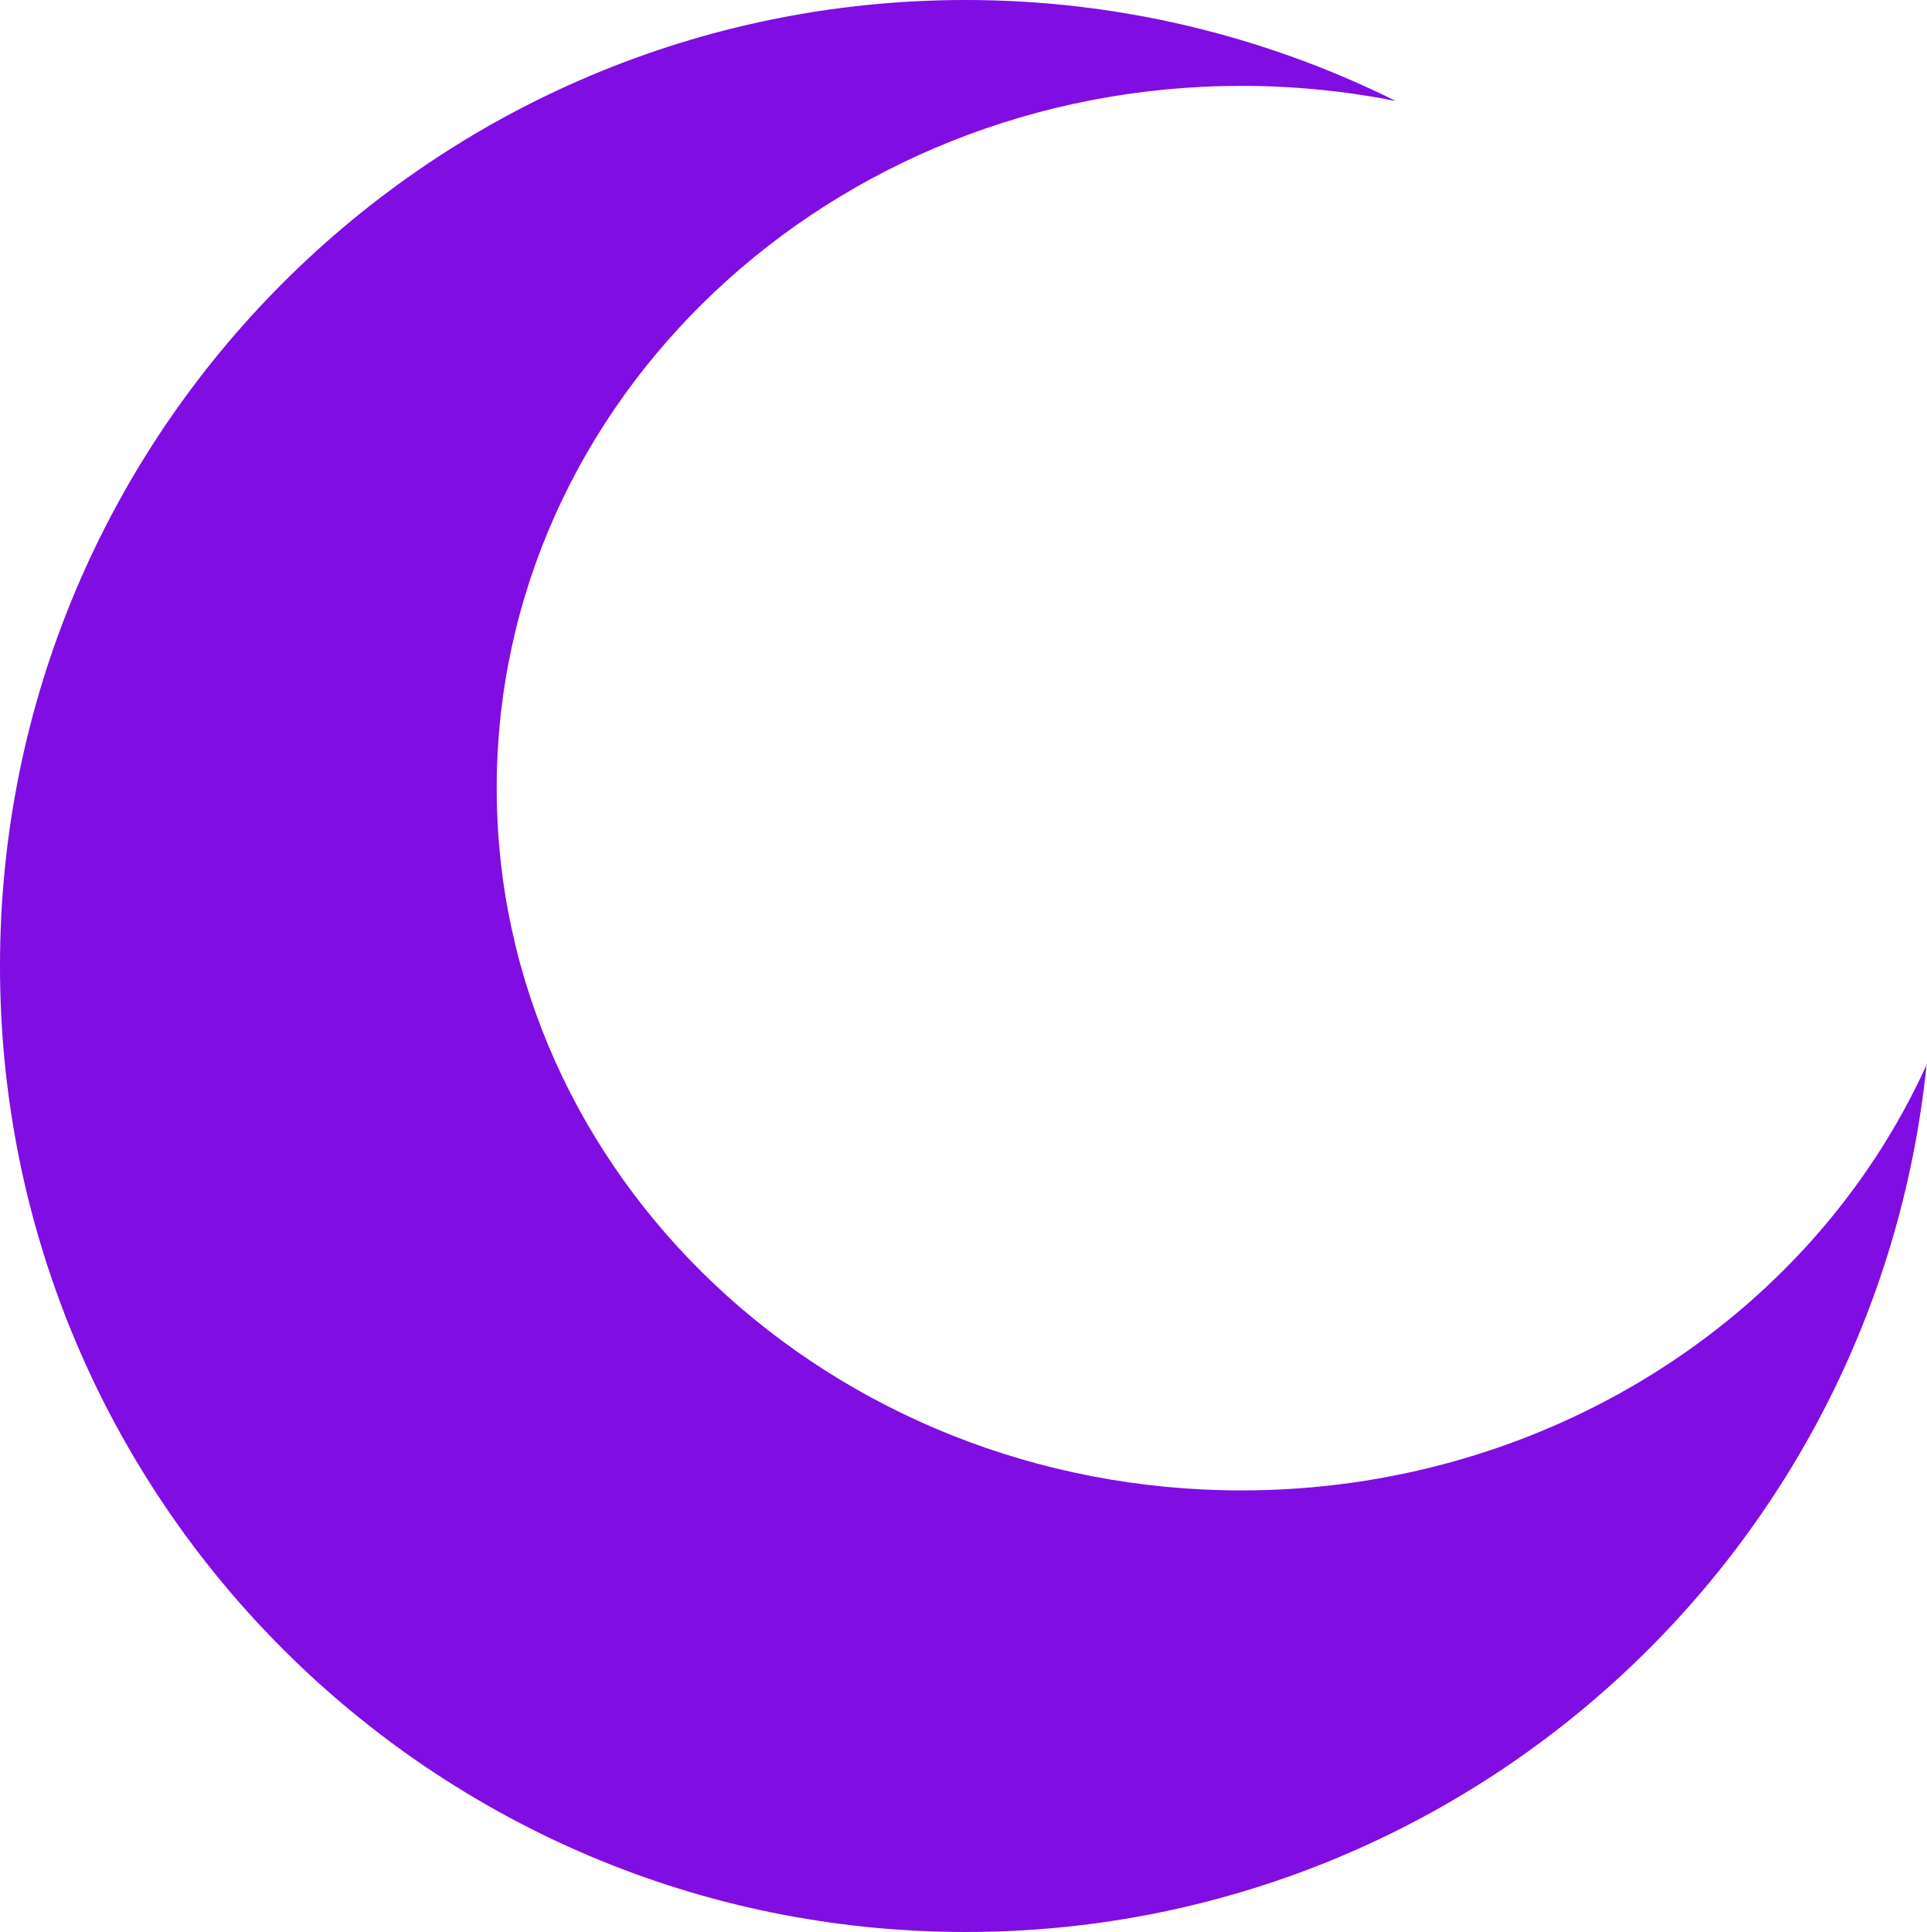
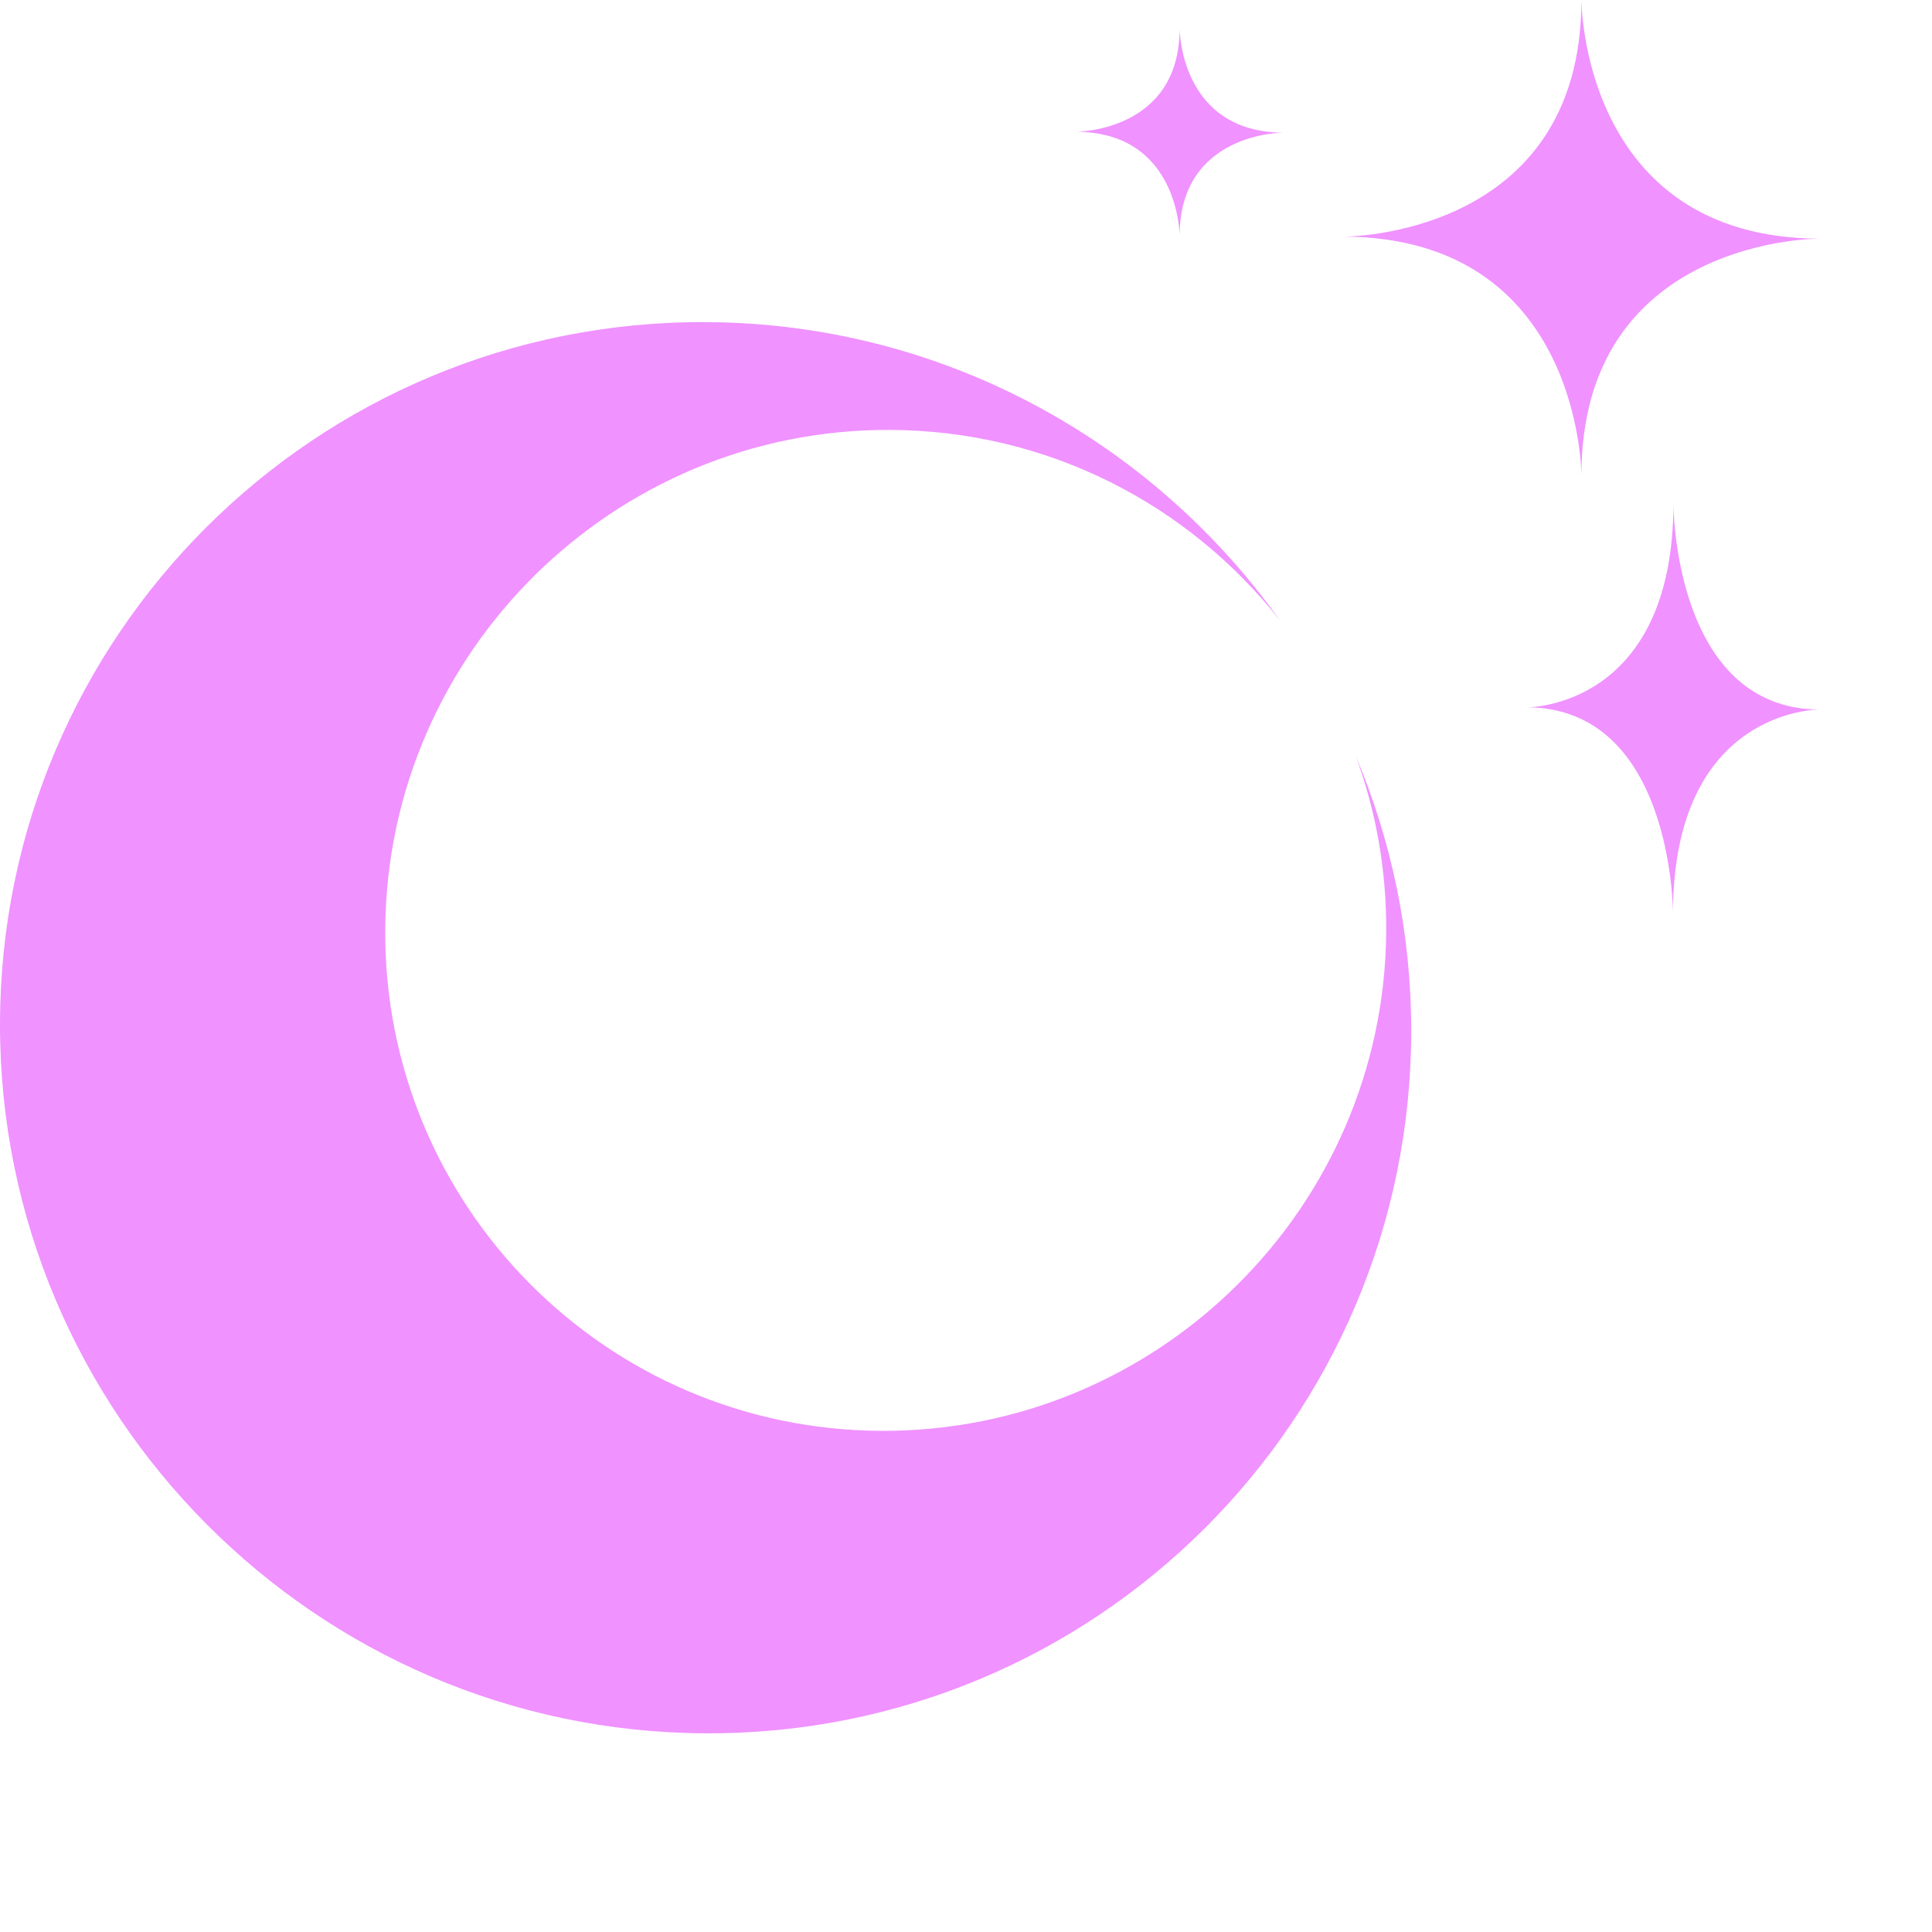
- <svg xmlns="http://www.w3.org/2000/svg" width="111.083mm" height="111.375mm" viewBox="0 0 111.083 111.375" version="1.1" id="svg1">
-   <defs id="defs1" />
-   <g id="layer1" transform="translate(-25.10337,-25.10338)">
-     <path id="path1" style="fill:#800de2;stroke:none;stroke-width:2.98;stroke-linecap:square;stroke-miterlimit:8.5;paint-order:fill markers stroke" d="M 80.791,25.103 A 55.688,55.688 0 0 0 25.103,80.791 55.688,55.688 0 0 0 80.791,136.478 55.688,55.688 0 0 0 136.187,86.487 42.959,40.484 0 0 1 96.702,111.022 42.959,40.484 0 0 1 53.743,70.537 42.959,40.484 0 0 1 96.702,30.053 42.959,40.484 0 0 1 105.588,30.929 55.688,55.688 0 0 0 80.791,25.103 Z" />
+ <svg xmlns="http://www.w3.org/2000/svg" viewBox="0 0 1000 1000" width="1000" height="1000">
+   <defs />
+   <g transform="matrix(1,0,0,1,-25.55,-16.38284)">
+     <g>
+       <g transform="matrix(1,0,0,1,-16,0)">
+         <g transform="matrix(1,0.004247215,0,1,0,-4.175414)">
+           <path d="M860.089,16.905 C860.089,16.905 860.089,139.911 983.095,139.911 C983.095,139.911 860.089,139.911 860.089,262.916 C860.089,262.916 860.089,139.911 737.084,139.911 C737.084,139.911 860.089,139.911 860.089,16.905 Z" transform="matrix(1,0,0,1,0,0)" fill="#f092ff" />
+         </g>
+         <g transform="matrix(1,0.004247215,0,1,0,-4.175414)">
+           <path d="M652.116,32.507 C652.116,32.507 652.116,86.209 705.818,86.209 C705.818,86.209 652.116,86.209 652.116,139.911 C652.116,139.911 652.116,86.209 598.414,86.209 C598.414,86.209 652.116,86.209 652.116,32.507 Z" fill="#f092ff" />
+         </g>
+         <g transform="matrix(1,0.004247215,0,1,0,-4.175414)">
+           <path d="M907.709,277.434 C907.709,277.434 907.597,383.392 983.095,383.669 C983.095,383.669 907.597,383.392 907.485,489.35 C907.485,489.35 907.597,383.392 832.099,383.115 C832.099,383.115 907.597,383.392 907.709,277.434 Z" transform="matrix(1,0,0,1,0,0)" fill="#f092ff" />
+         </g>
+         <g transform="matrix(1,0.004247215,0,1,0,-4.175414)">
+           <path d="M704.095,338.768 C637.822,246.05 529.288,185.55 406.775,185.55 C205.249,185.55 41.55,349.249 41.55,550.775 C41.55,752.301 205.249,916 406.775,916 C608.301,916 772,752.301 772,550.775 C772,500.307 761.733,452.211 743.177,408.464 C753.703,436.932 759.331,467.784 759.05,500 C757.803,642.94 640.679,759.05 497.739,759.05 C354.799,759.05 239.703,642.94 240.95,500 C242.197,357.06 359.321,240.95 502.261,240.95 C584.279,240.95 657.13,279.178 704.095,338.768 Z" fill="#f092ff" />
+         </g>
+       </g>
+     </g>
  </g>
</svg>
